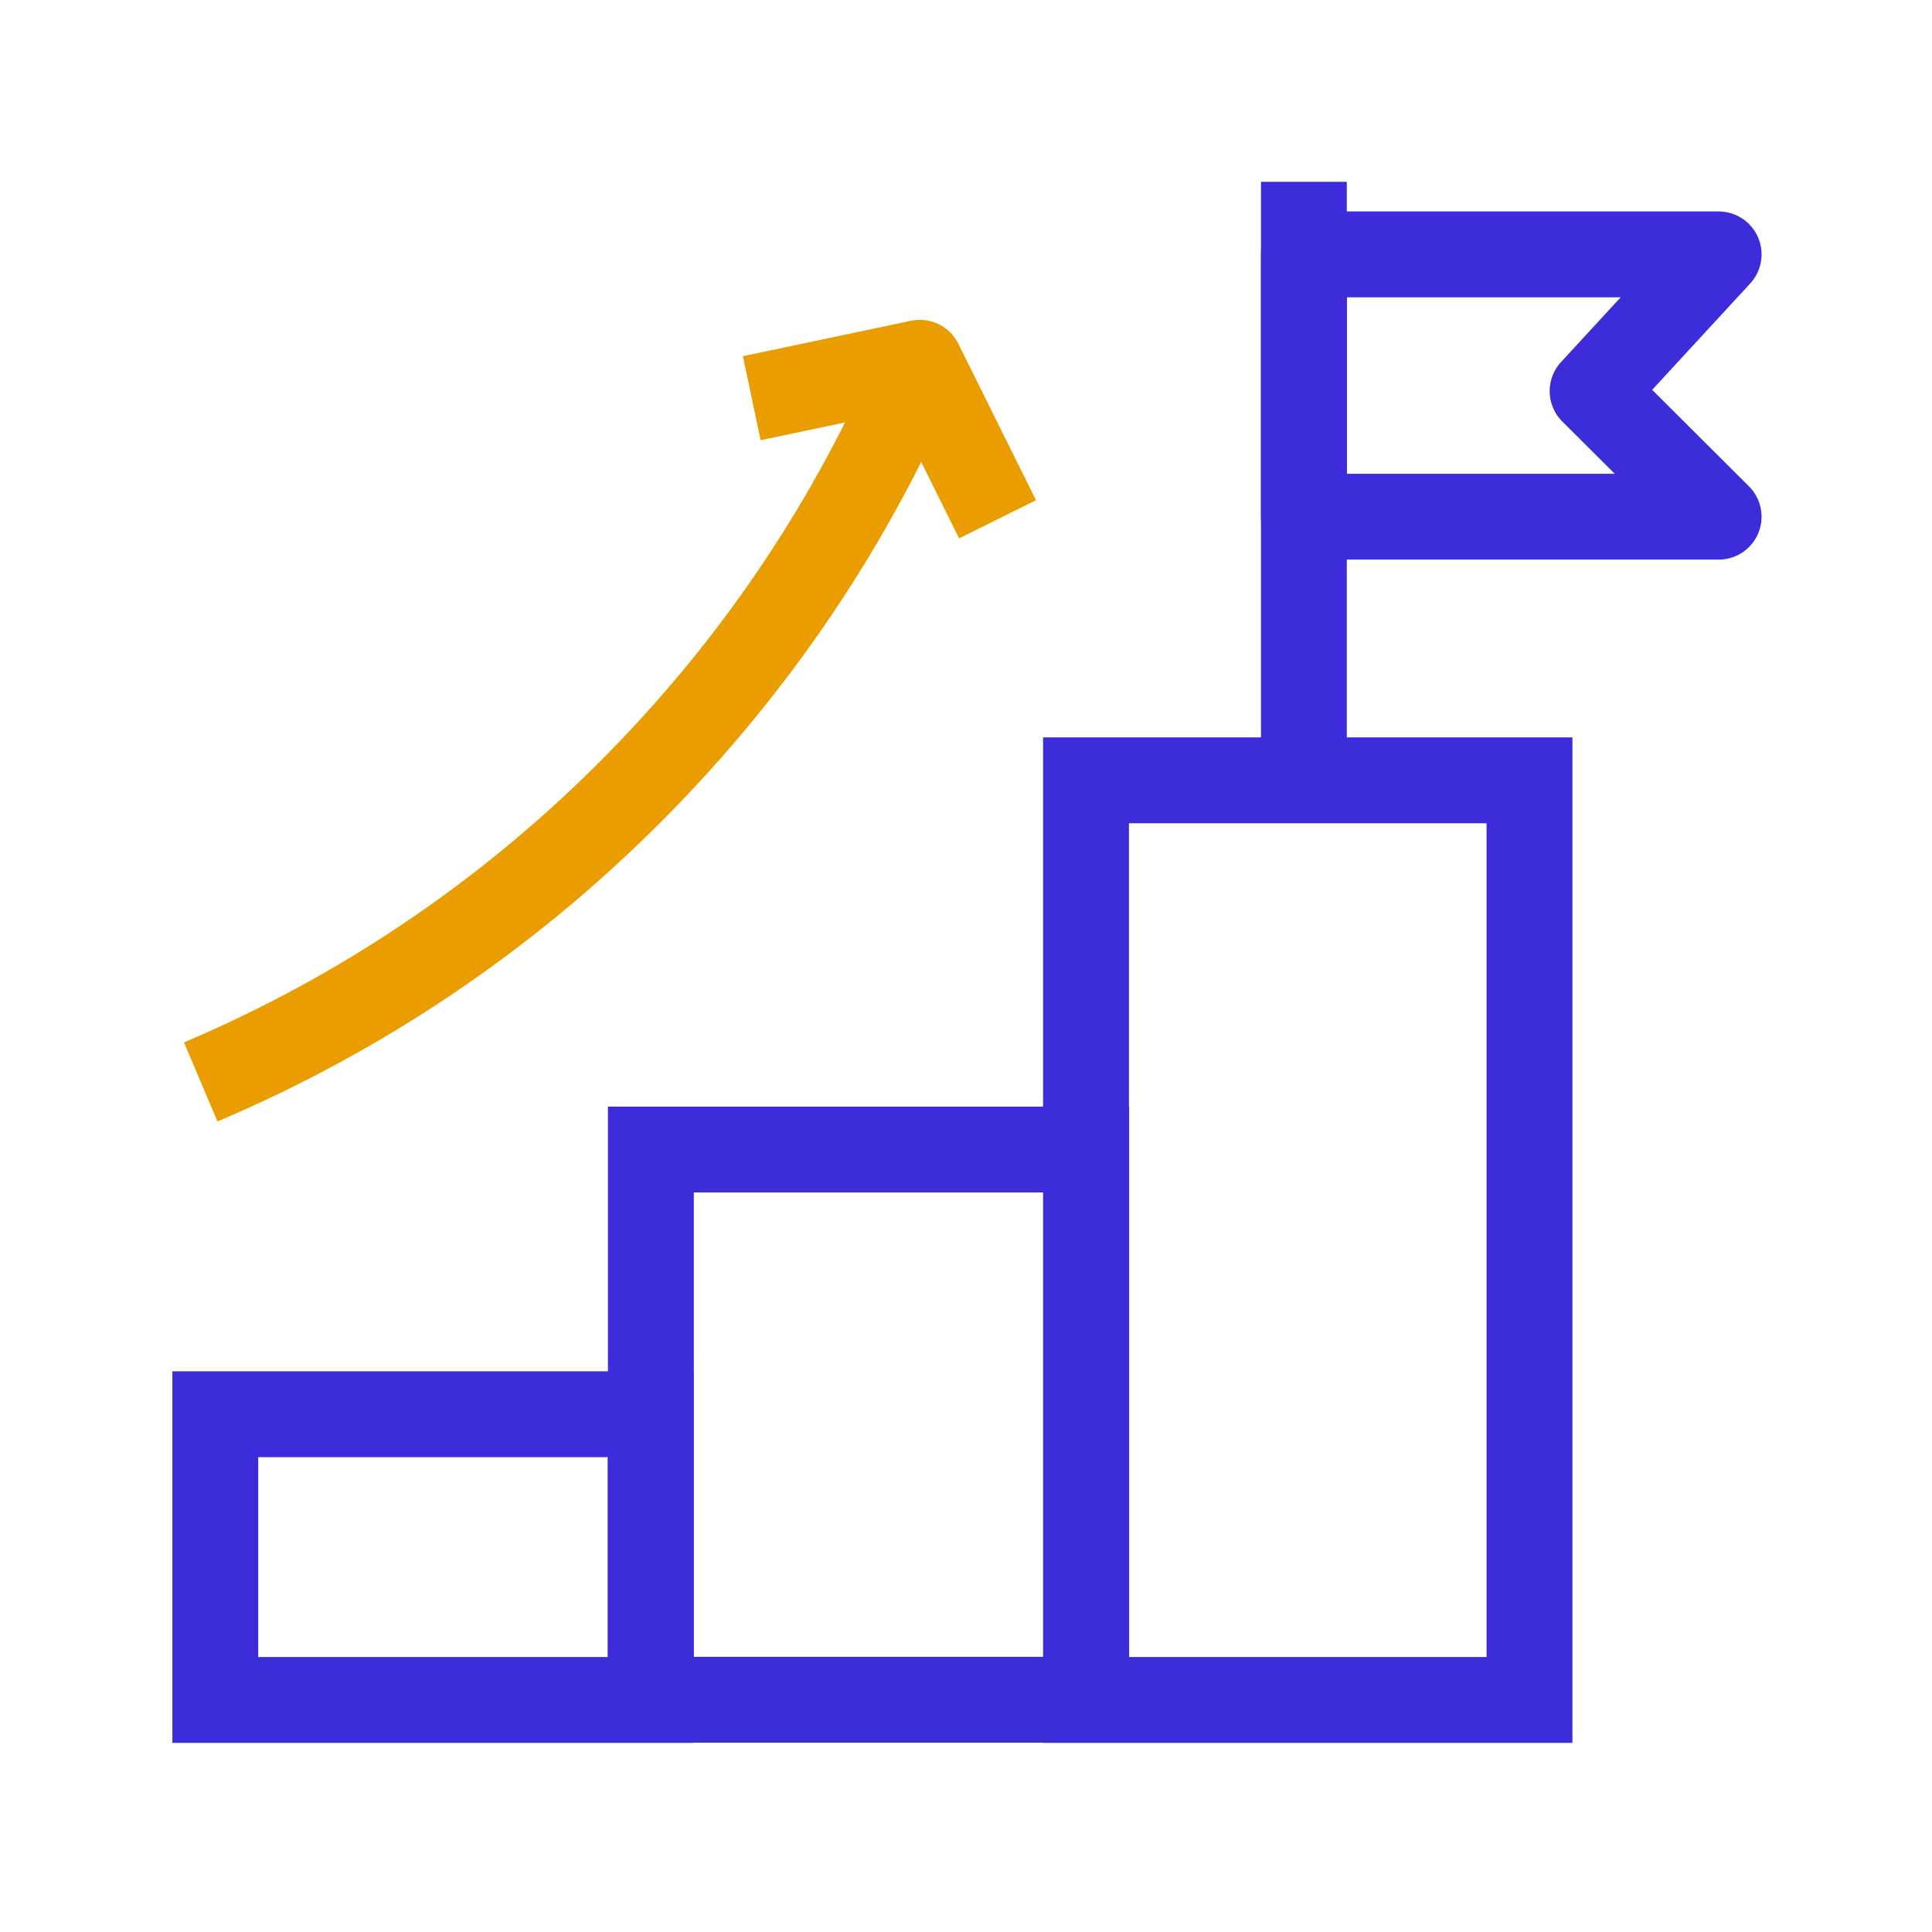
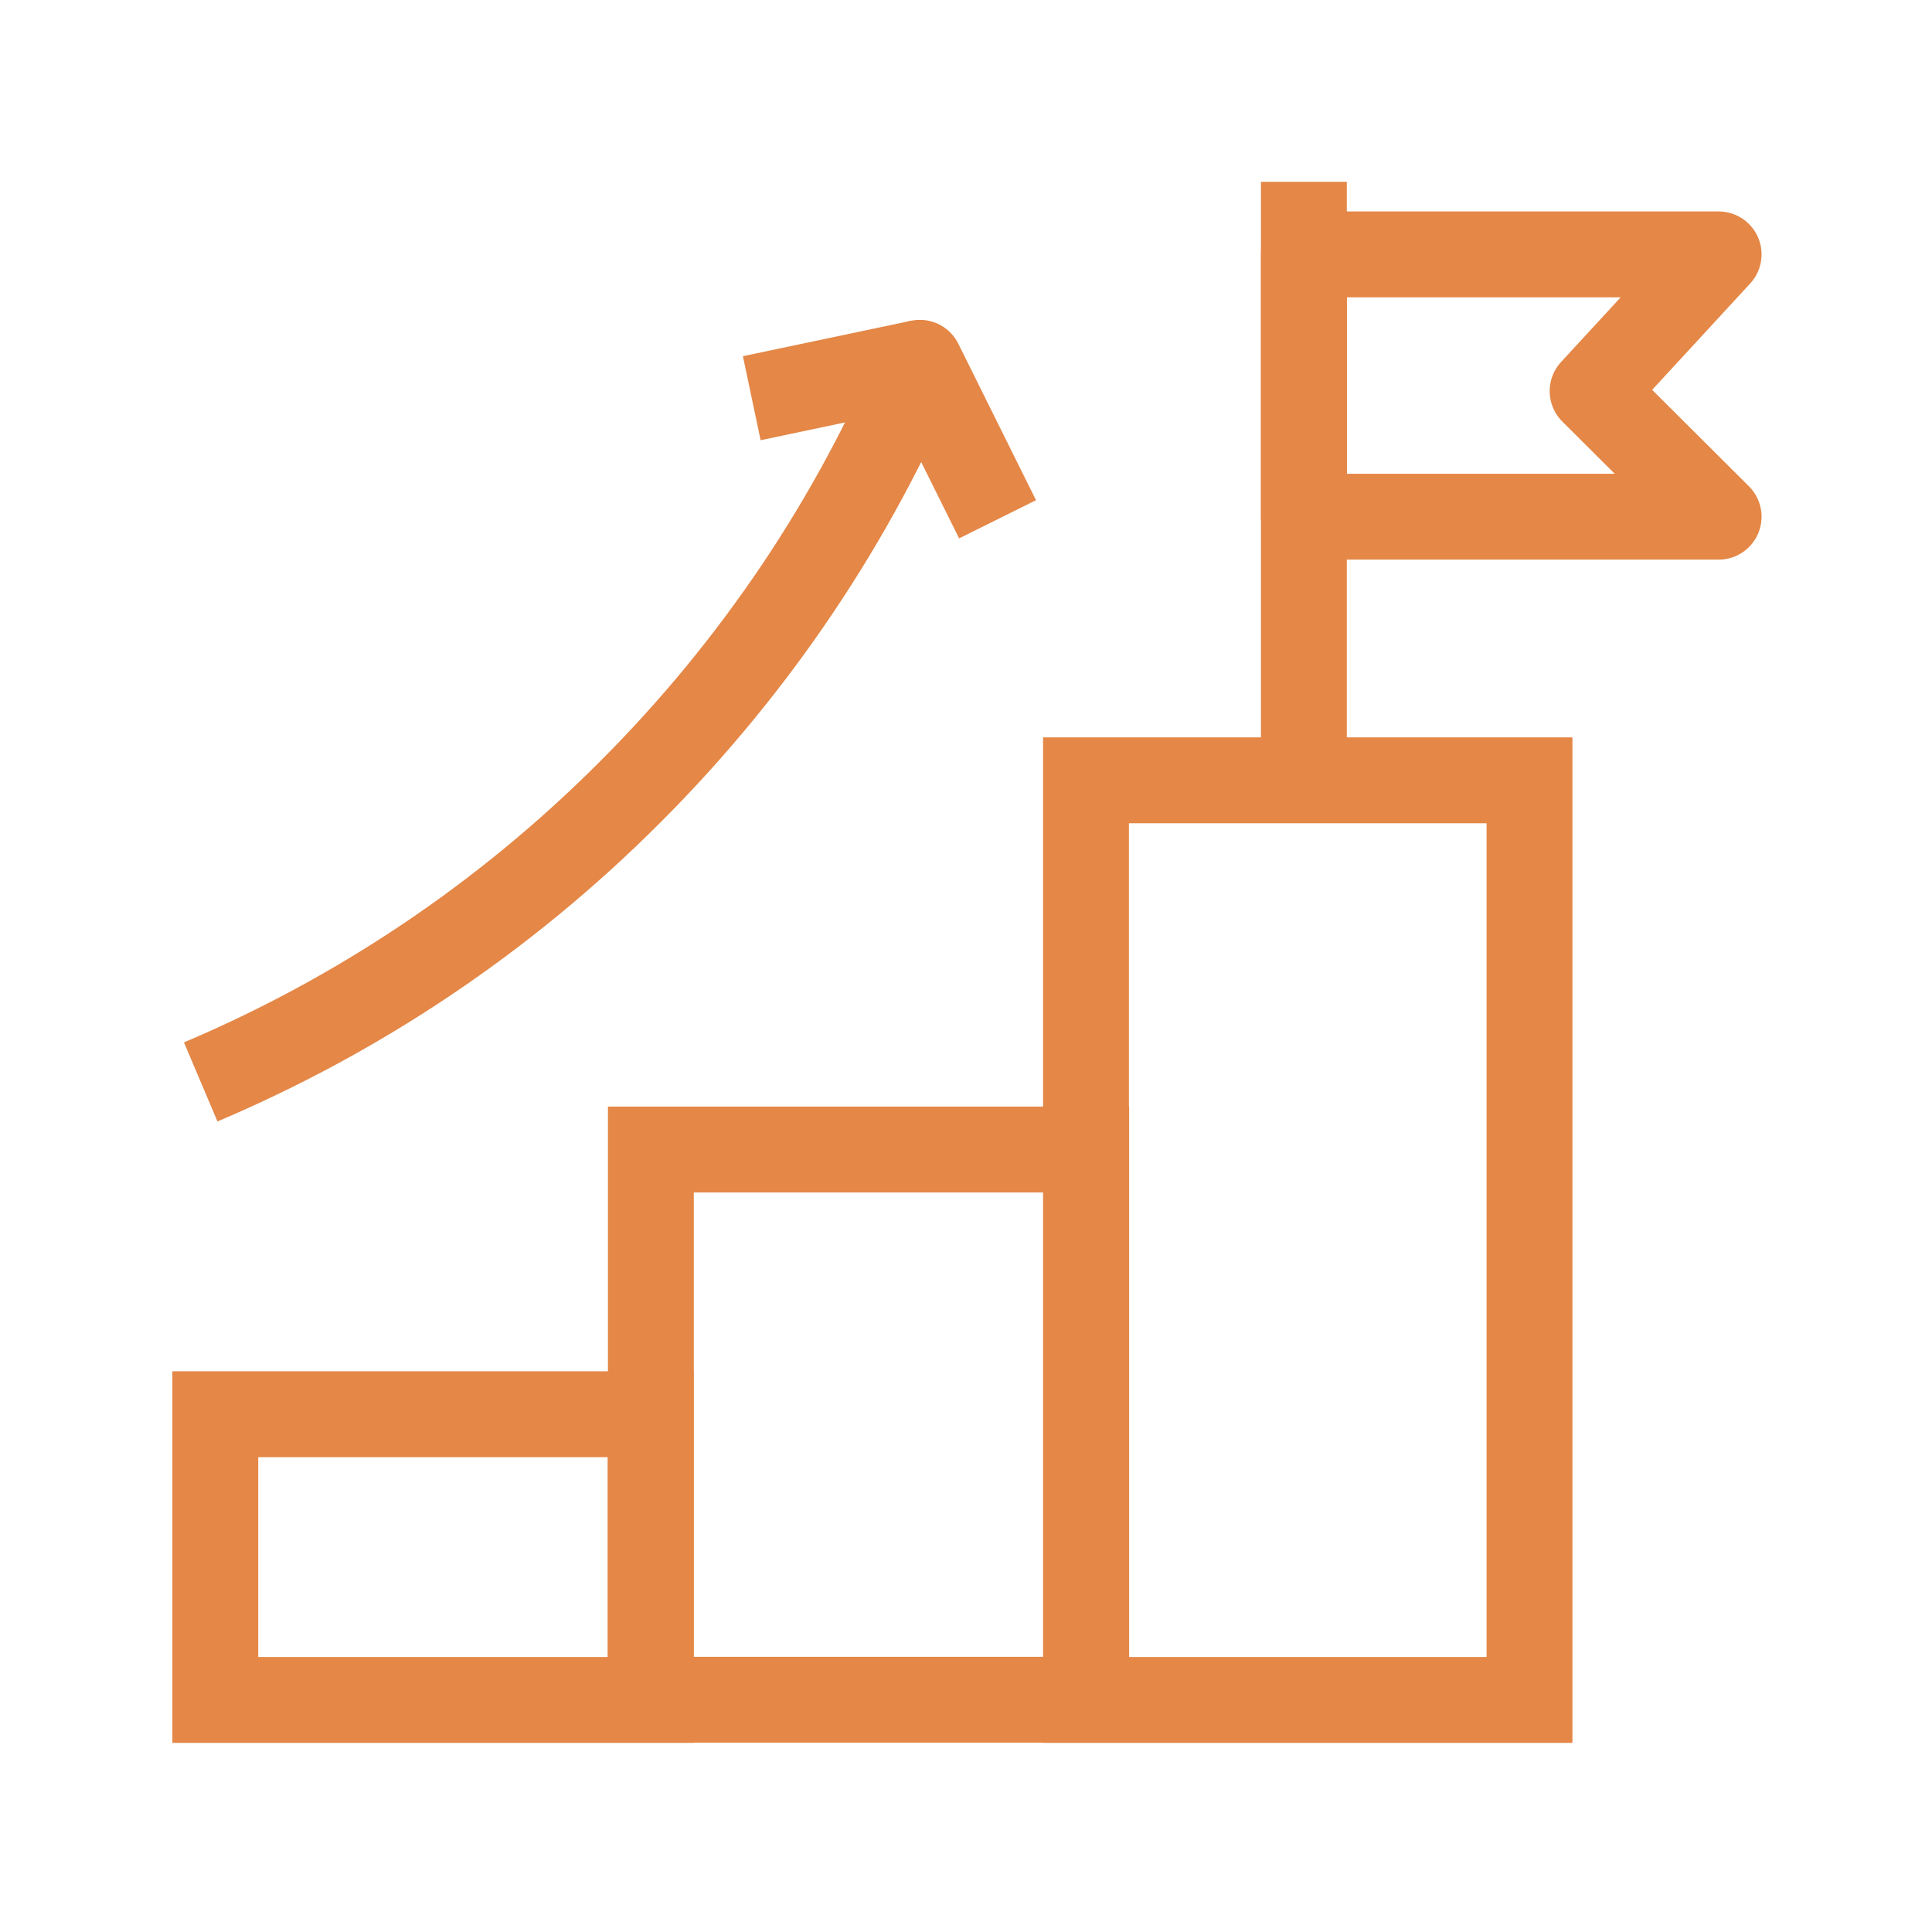
- <svg xmlns="http://www.w3.org/2000/svg" id="Layer_3" data-name="Layer 3" viewBox="0 0 90 90">
-   <defs>
-     <style> .cls-1, .cls-2 { stroke-miterlimit: 10; } .cls-1, .cls-2, .cls-3, .cls-4 { fill: none; stroke-width: 4px; } .cls-1, .cls-4 { stroke: #ea9d00; } .cls-2, .cls-3 { stroke: #3c2cda; } .cls-3, .cls-4 { stroke-linejoin: round; } </style>
-   </defs>
-   <path id="path2524" class="cls-2" d="m30.31,65.88H10.03v13.31h20.28v-13.31Z" />
-   <path id="path2526" class="cls-2" d="m50.6,53.55h-20.28v25.63h20.28v-25.63Z" />
-   <path id="path2528" class="cls-2" d="m71.25,36.35h-20.66v42.84h20.66v-42.84Z" />
-   <g id="g2530">
-     <path id="path2532" class="cls-3" d="m80.06,24.07h-19.32v-12.22h19.32l-5.87,6.37,5.87,5.85Z" />
-   </g>
-   <g id="g2534">
-     <path id="path2536" class="cls-3" d="m60.74,8.47v27.87" />
-   </g>
-   <g id="g2538">
-     <path id="path2540" class="cls-4" d="m9.35,50.4c7.27-3.08,14.08-7.57,20-13.5,5.92-5.92,10.42-12.73,13.5-20l3.62,7.29" />
-   </g>
-   <g id="g2542">
-     <path id="path2544" class="cls-1" d="m42.85,16.9l-7.83,1.65" />
-   </g>
+ <svg xmlns="http://www.w3.org/2000/svg" width="90" height="90" viewBox="0 0 90 90" fill="none">
+   <path d="M30.31 65.88H10.03V79.19H30.31V65.88Z" stroke="#E48747" stroke-width="4" stroke-miterlimit="10" />
+   <path d="M50.6 53.55H30.32V79.18H50.6V53.55Z" stroke="#E48747" stroke-width="4" stroke-miterlimit="10" />
+   <path d="M71.25 36.35H50.59V79.19H71.25V36.35Z" stroke="#E48747" stroke-width="4" stroke-miterlimit="10" />
+   <path d="M80.06 24.07H60.74V11.85H80.06L74.19 18.22L80.06 24.07Z" stroke="#E48747" stroke-width="4" stroke-linejoin="round" />
+   <path d="M60.74 8.47V36.34" stroke="#E48747" stroke-width="4" stroke-linejoin="round" />
+   <path d="M9.35 50.4C16.62 47.32 23.43 42.83 29.35 36.9C35.27 30.98 39.77 24.17 42.85 16.9L46.47 24.19" stroke="#E48747" stroke-width="4" stroke-linejoin="round" />
+   <path d="M42.85 16.9L35.02 18.55" stroke="#E48747" stroke-width="4" stroke-miterlimit="10" />
</svg>
